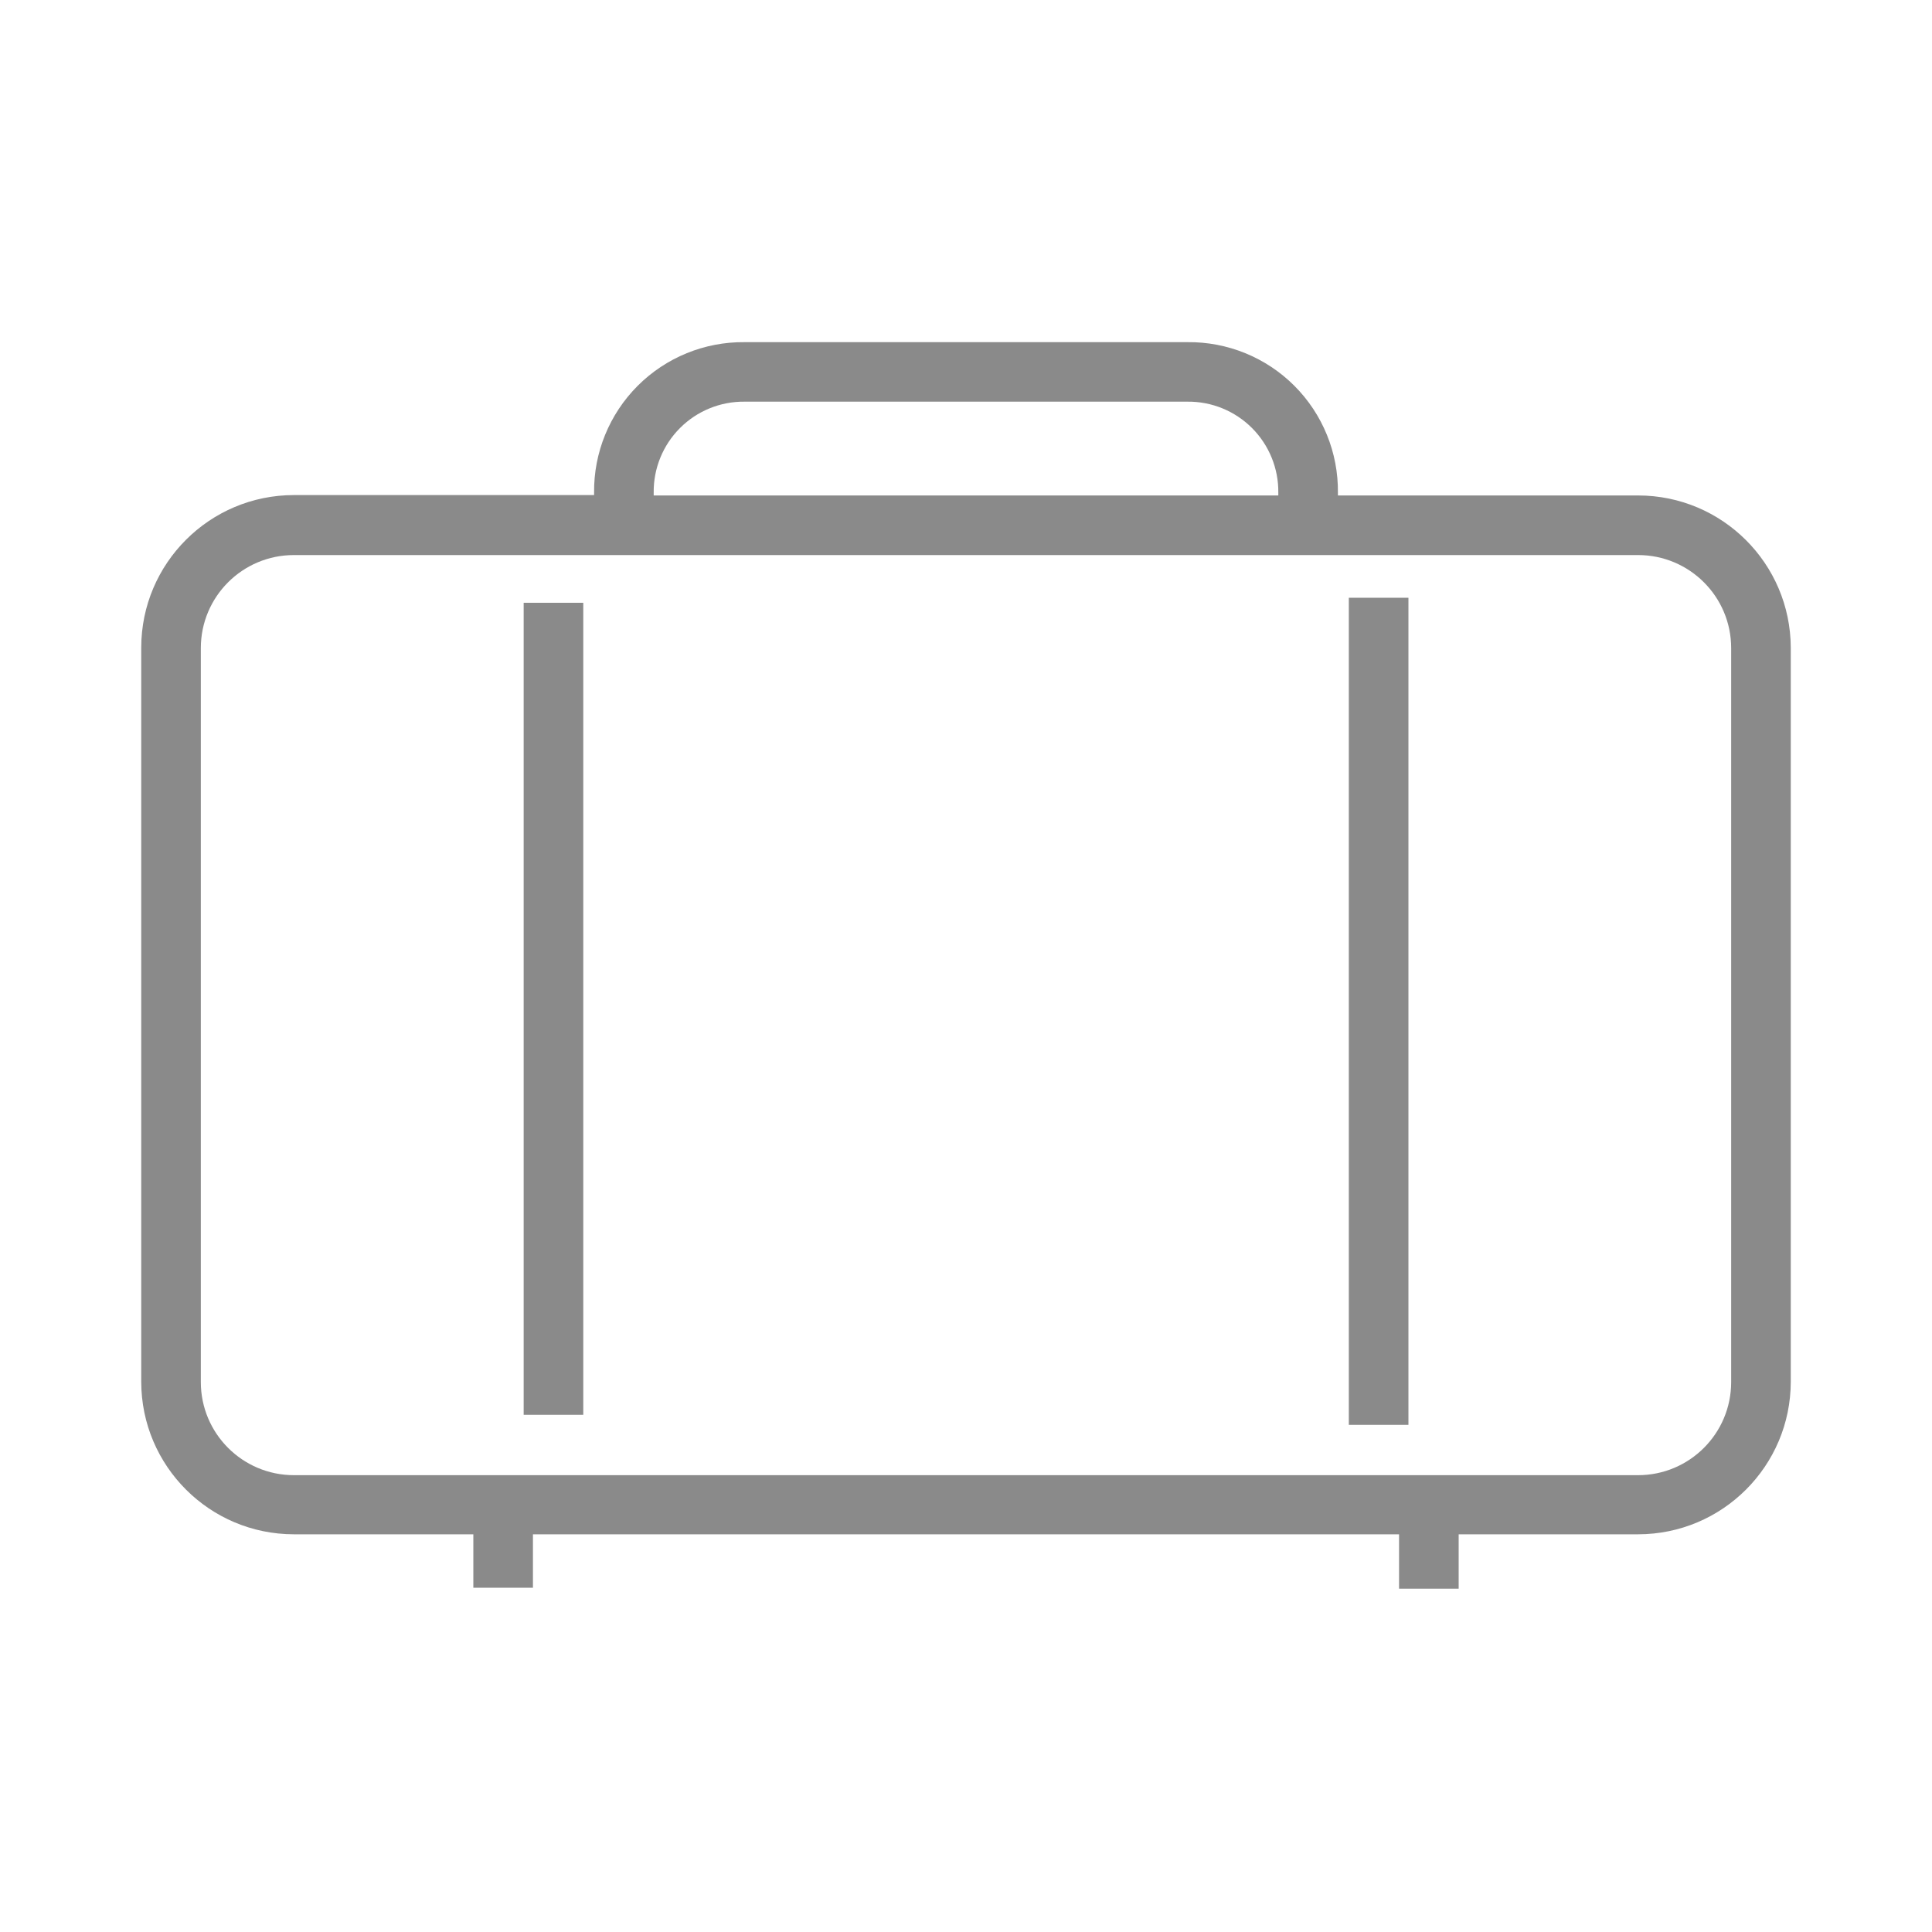
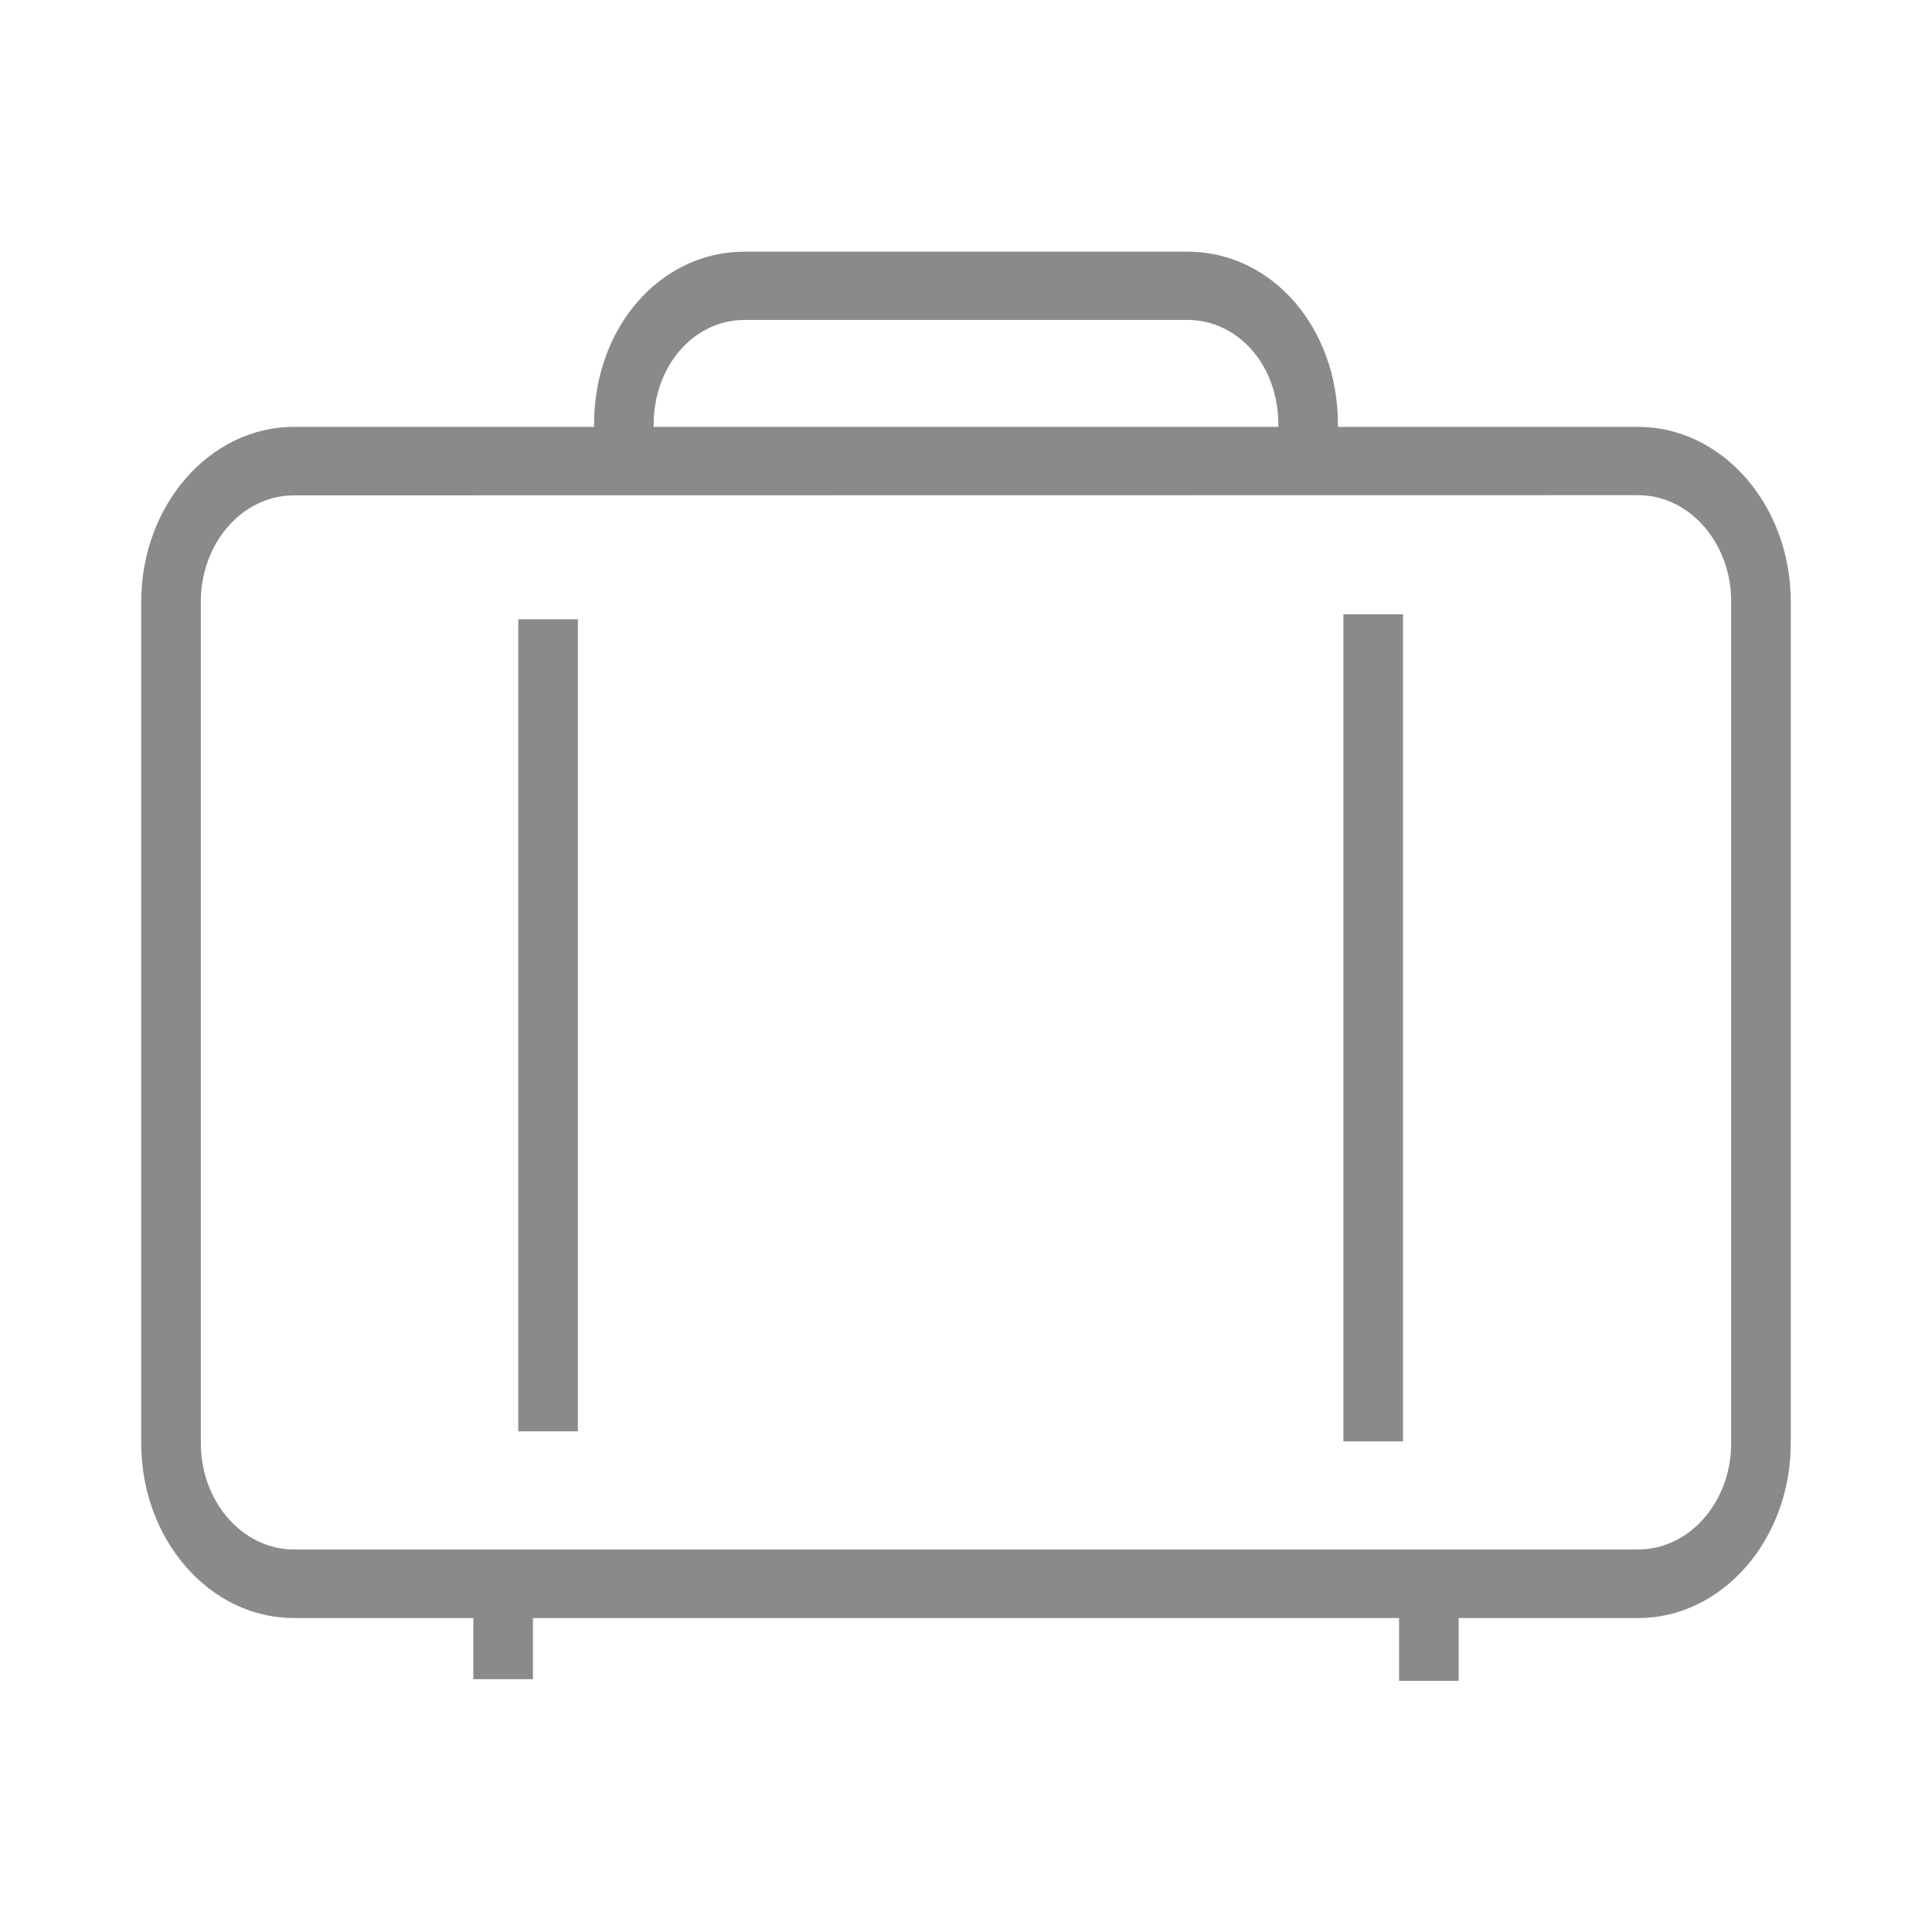
<svg xmlns="http://www.w3.org/2000/svg" id="圖層_1" data-name="圖層 1" viewBox="0 0 200 200">
  <defs>
    <style>.cls-1{fill:#8a8a8a;}</style>
  </defs>
-   <path class="cls-1" d="M169.58,51.29H138.5V51a15.41,15.41,0,0,0-15.58-15.58H77.08A15.42,15.42,0,0,0,61.5,51v.25H30.42a15.81,15.81,0,0,0-15.8,15.79v76a15.81,15.81,0,0,0,15.8,15.79H49v5.53h6.17v-5.53h89.66v5.63H151v-5.63h18.58a15.81,15.81,0,0,0,15.8-15.79v-76A15.81,15.81,0,0,0,169.58,51.29Zm-37.25,0H67.67V51a9.31,9.31,0,0,1,9.41-9.42h45.84A9.31,9.31,0,0,1,132.33,51Zm37.25,6.17a9.63,9.63,0,0,1,9.63,9.62v76a9.64,9.64,0,0,1-9.63,9.63H30.42a9.64,9.64,0,0,1-9.63-9.63v-76a9.63,9.63,0,0,1,9.63-9.62Z" />
-   <rect class="cls-1" x="54.21" y="62.4" width="6.17" height="84.06" />
-   <rect class="cls-1" x="139.63" y="61.88" width="6.17" height="85.62" />
+   <path class="cls-1" d="M169.58,44.19H138.5v-.28c0-10-6.84-17.86-15.58-17.86H77.08c-8.73,0-15.58,7.84-15.58,17.86v.28H30.42c-8.71,0-15.8,8.12-15.8,18.09V149.4c0,10,7.09,18.1,15.8,18.1H49v6.33h6.17V167.5h89.66V174H151V167.5h18.58c8.71,0,15.8-8.12,15.8-18.1V62.28C185.38,52.31,178.29,44.19,169.58,44.19Zm-37.25,0H67.67v-.28c0-6,4.13-10.79,9.41-10.79h45.84c5.28,0,9.41,4.74,9.41,10.79Zm37.25,7.07c5.31,0,9.63,4.94,9.63,11V149.4c0,6.09-4.32,11-9.63,11H30.42c-5.31,0-9.63-4.94-9.63-11V62.28c0-6.08,4.32-11,9.63-11Z" />
+   <rect class="cls-1" x="53.65" y="64.11" width="6.17" height="84.06" />
+   <rect class="cls-1" x="139.07" y="63.59" width="6.17" height="85.62" />
</svg>
